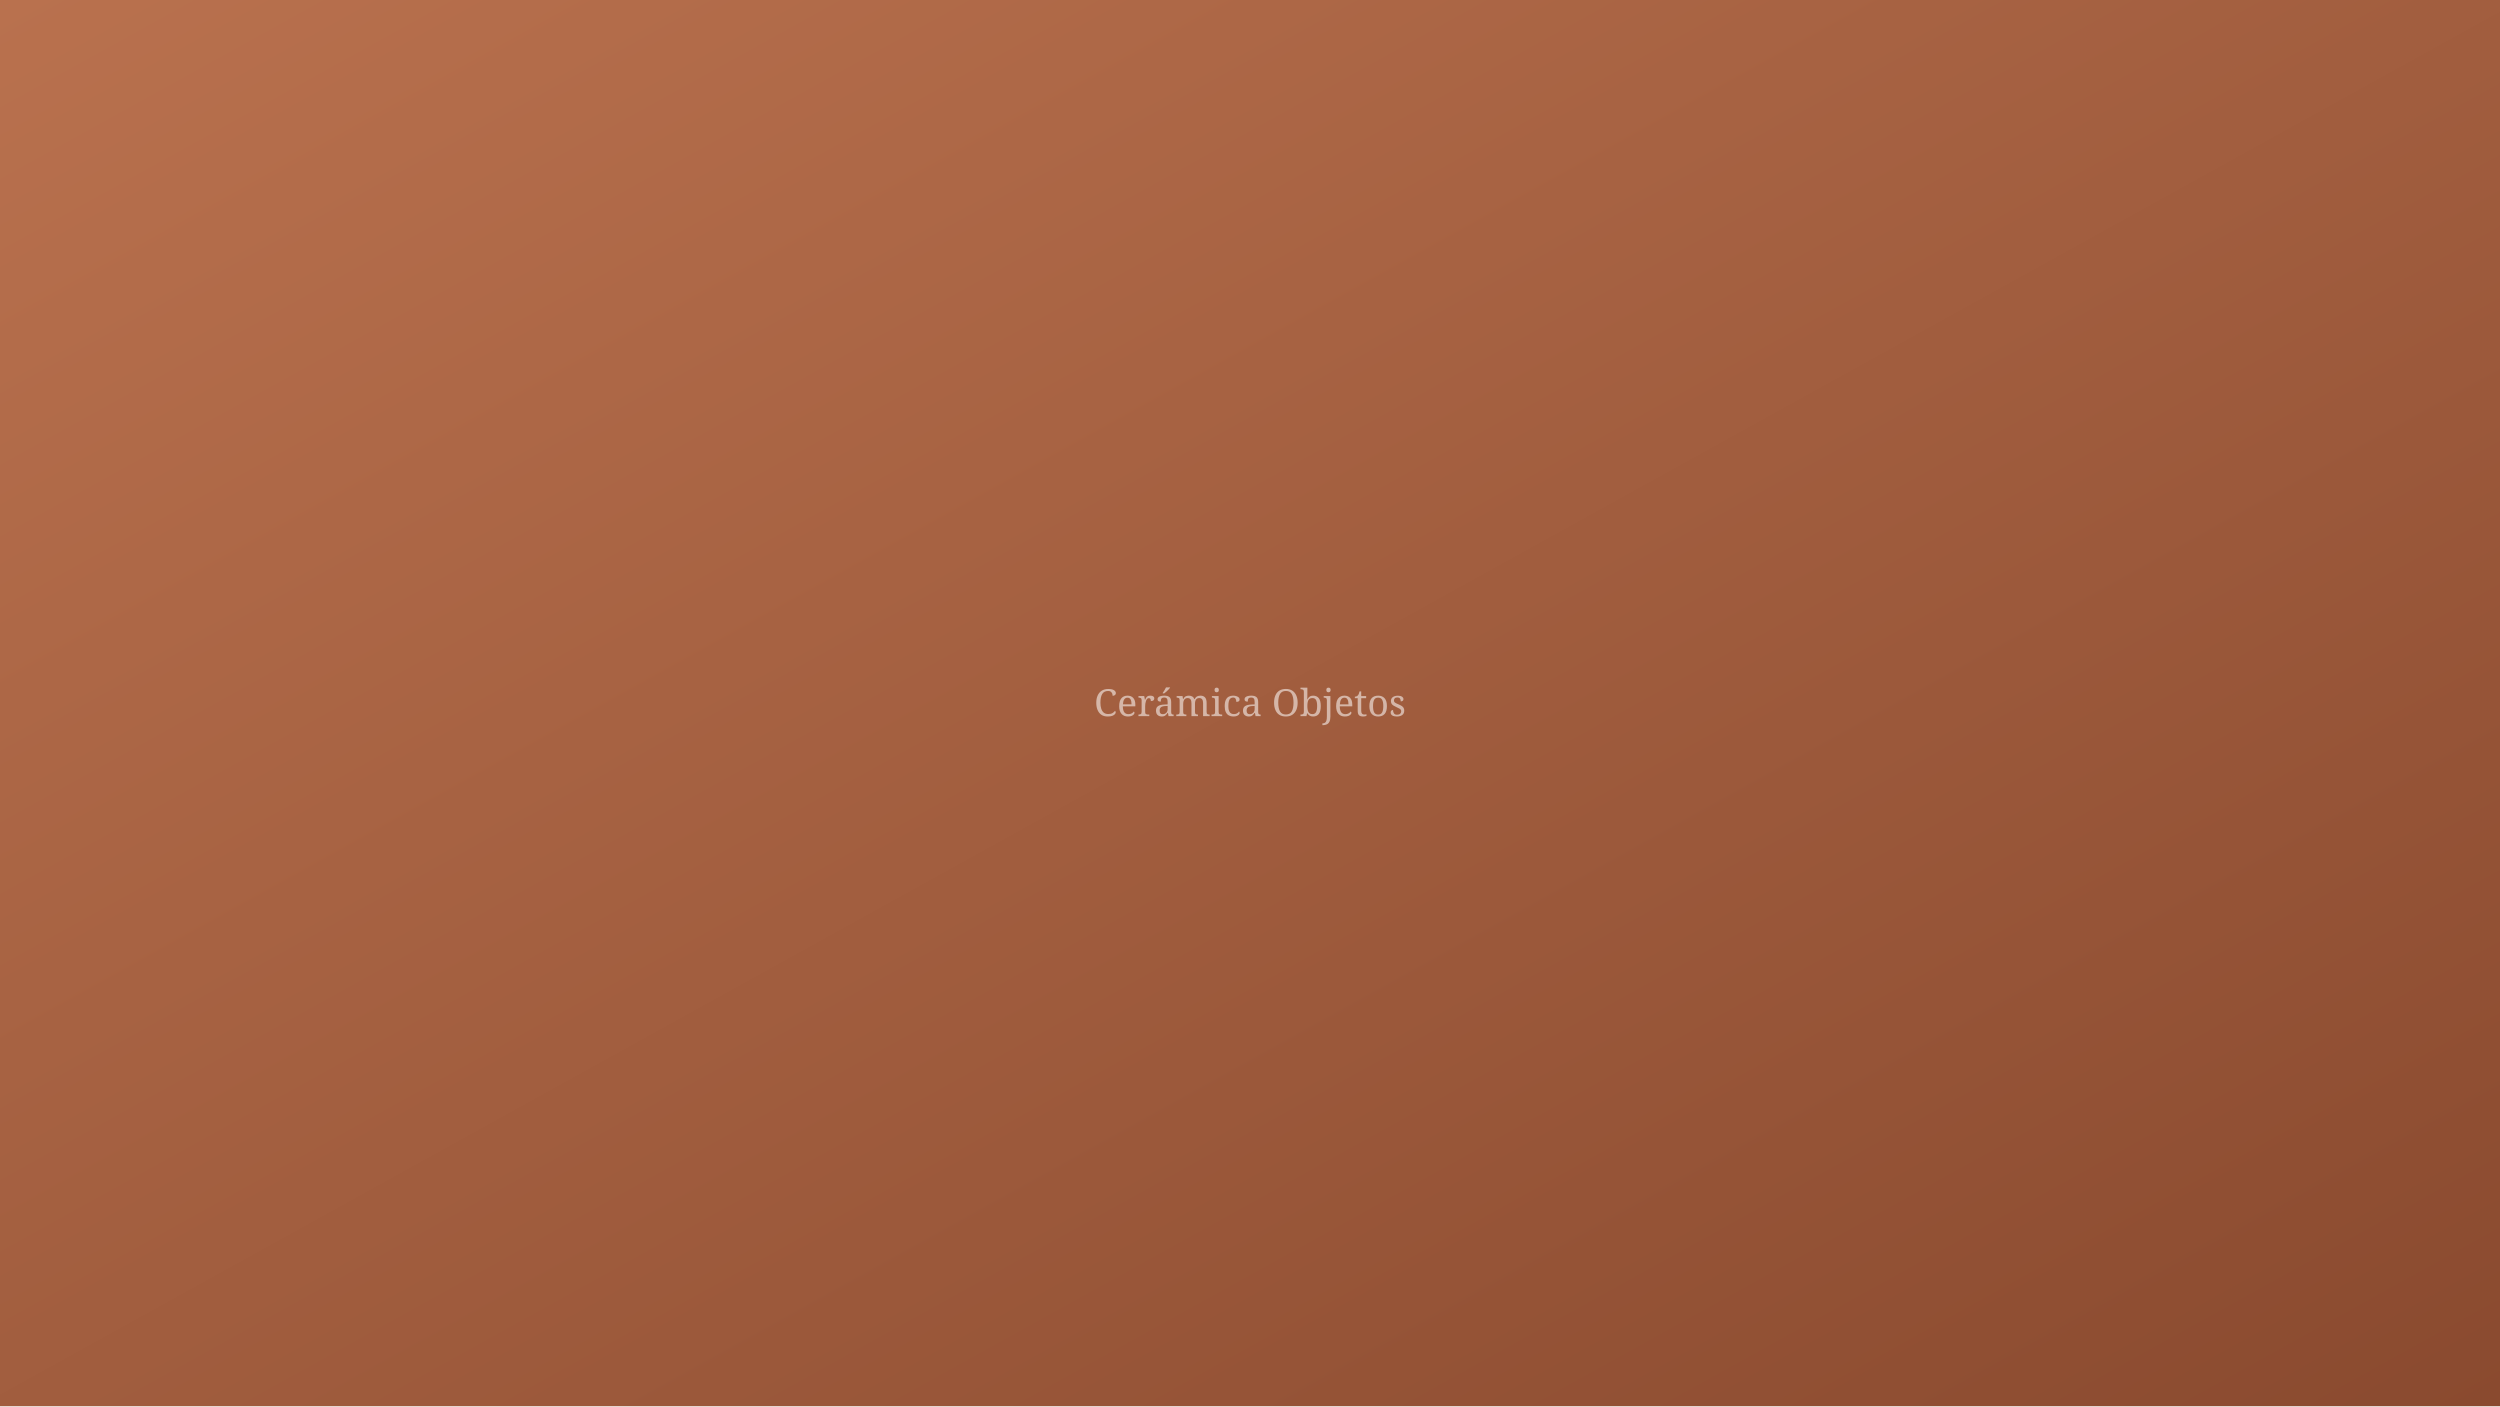
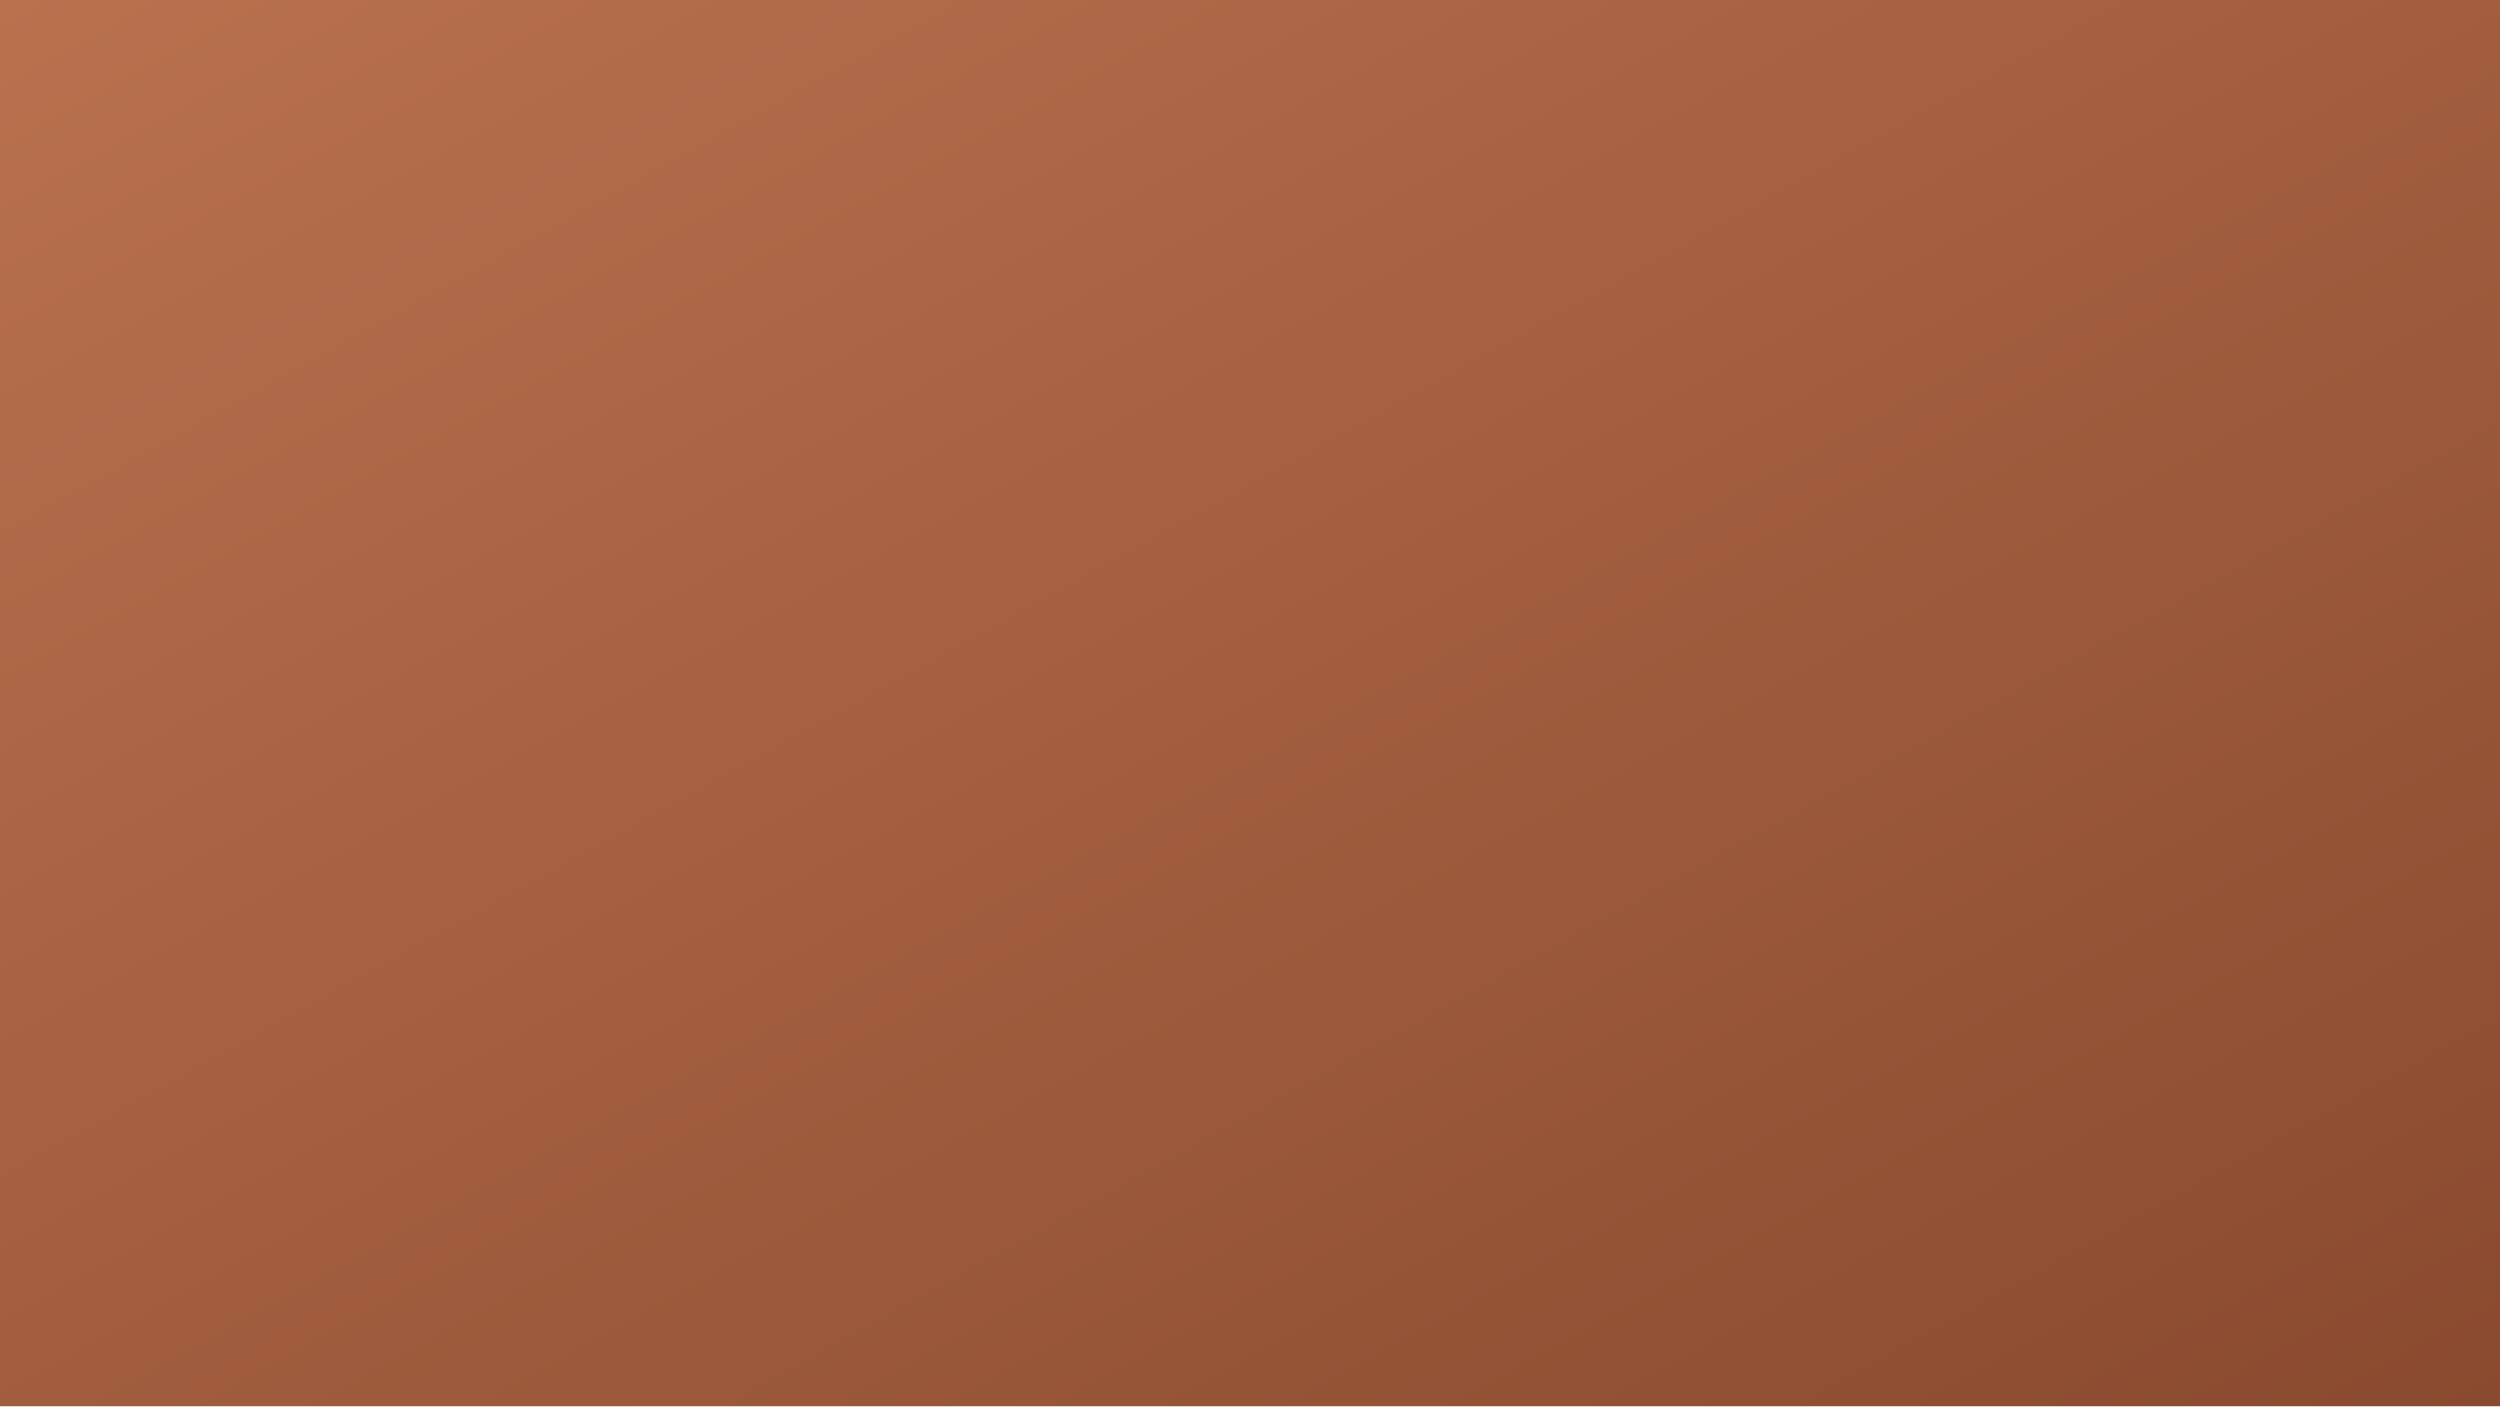
<svg xmlns="http://www.w3.org/2000/svg" width="1600" height="900" viewBox="0 0 1600 900">
  <defs>
    <linearGradient id="g" x1="0%" y1="0%" x2="100%" y2="100%">
      <stop offset="0%" stop-color="#b9714e" />
      <stop offset="100%" stop-color="#8a4a2f" />
    </linearGradient>
  </defs>
  <rect width="1600" height="900" fill="url(#g)" />
-   <circle cx="16000.5" cy="9000.4" r="1" fill="none" />
-   <text x="50%" y="50%" font-family="Georgia, serif" font-size="1600" font-weight="400" fill="rgba(255,255,255,0.55)" text-anchor="middle" dominant-baseline="middle" style="font-size:24px;">Cerámica Objetos</text>
</svg>
